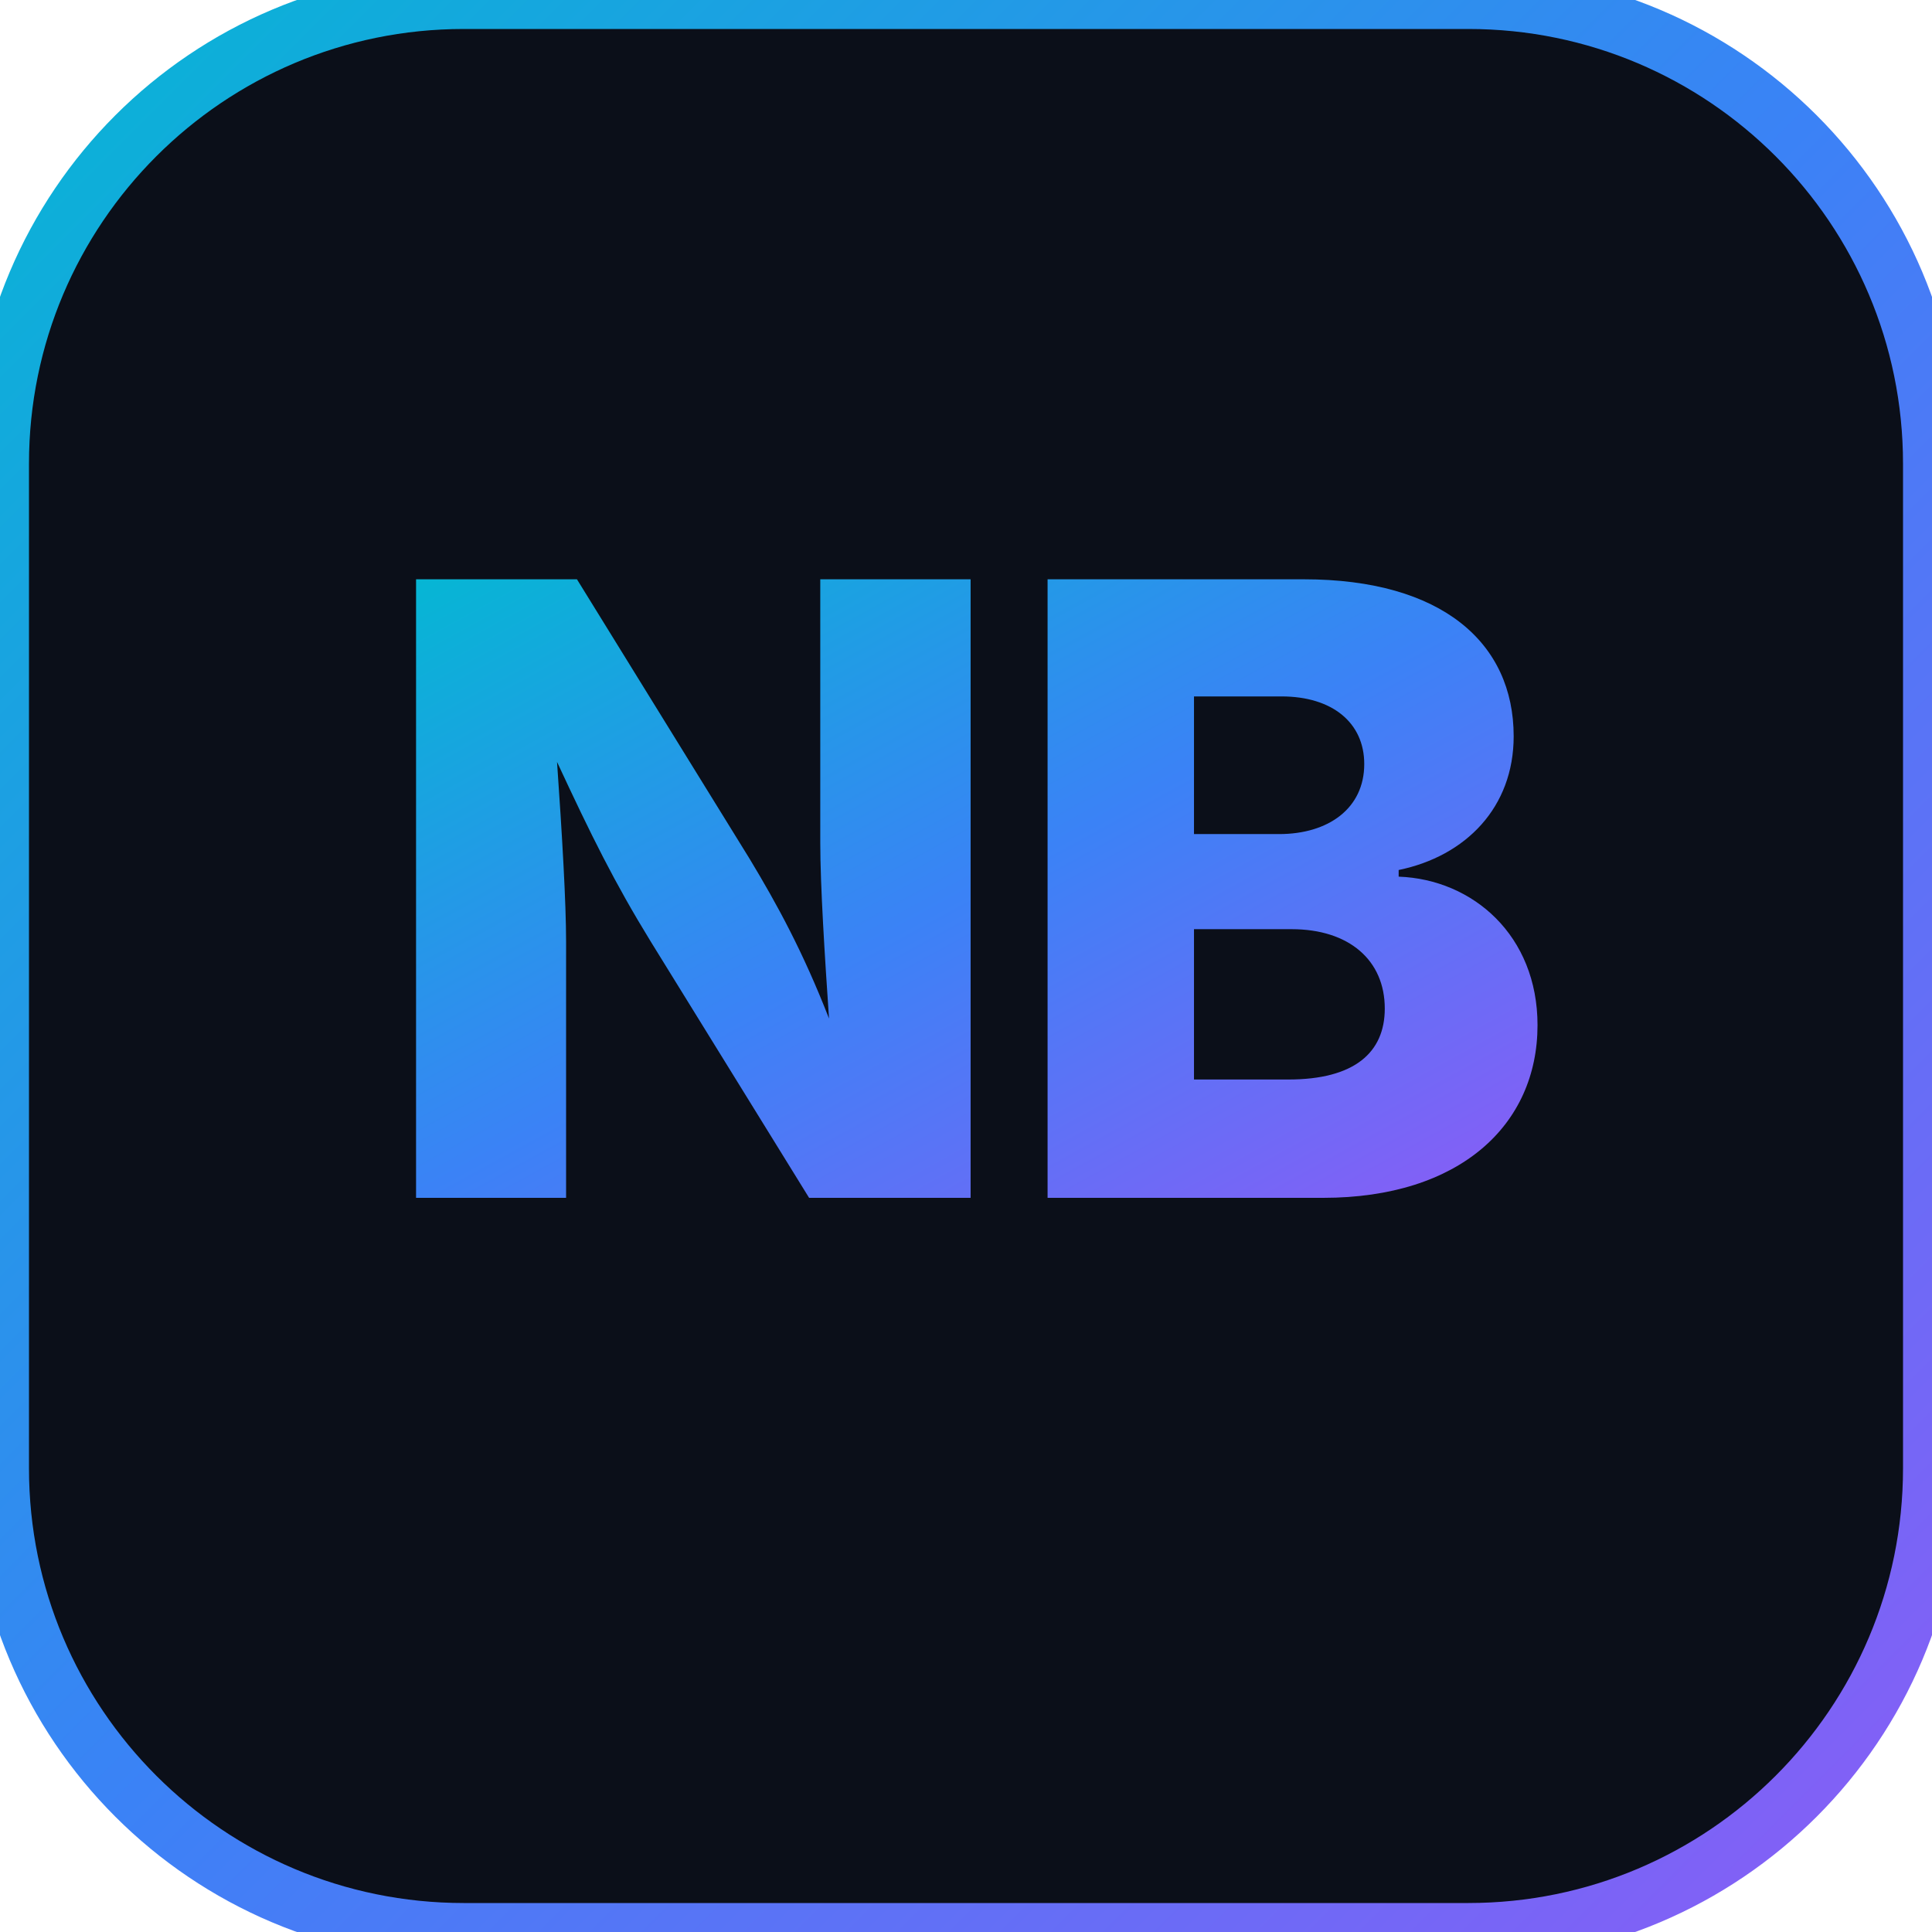
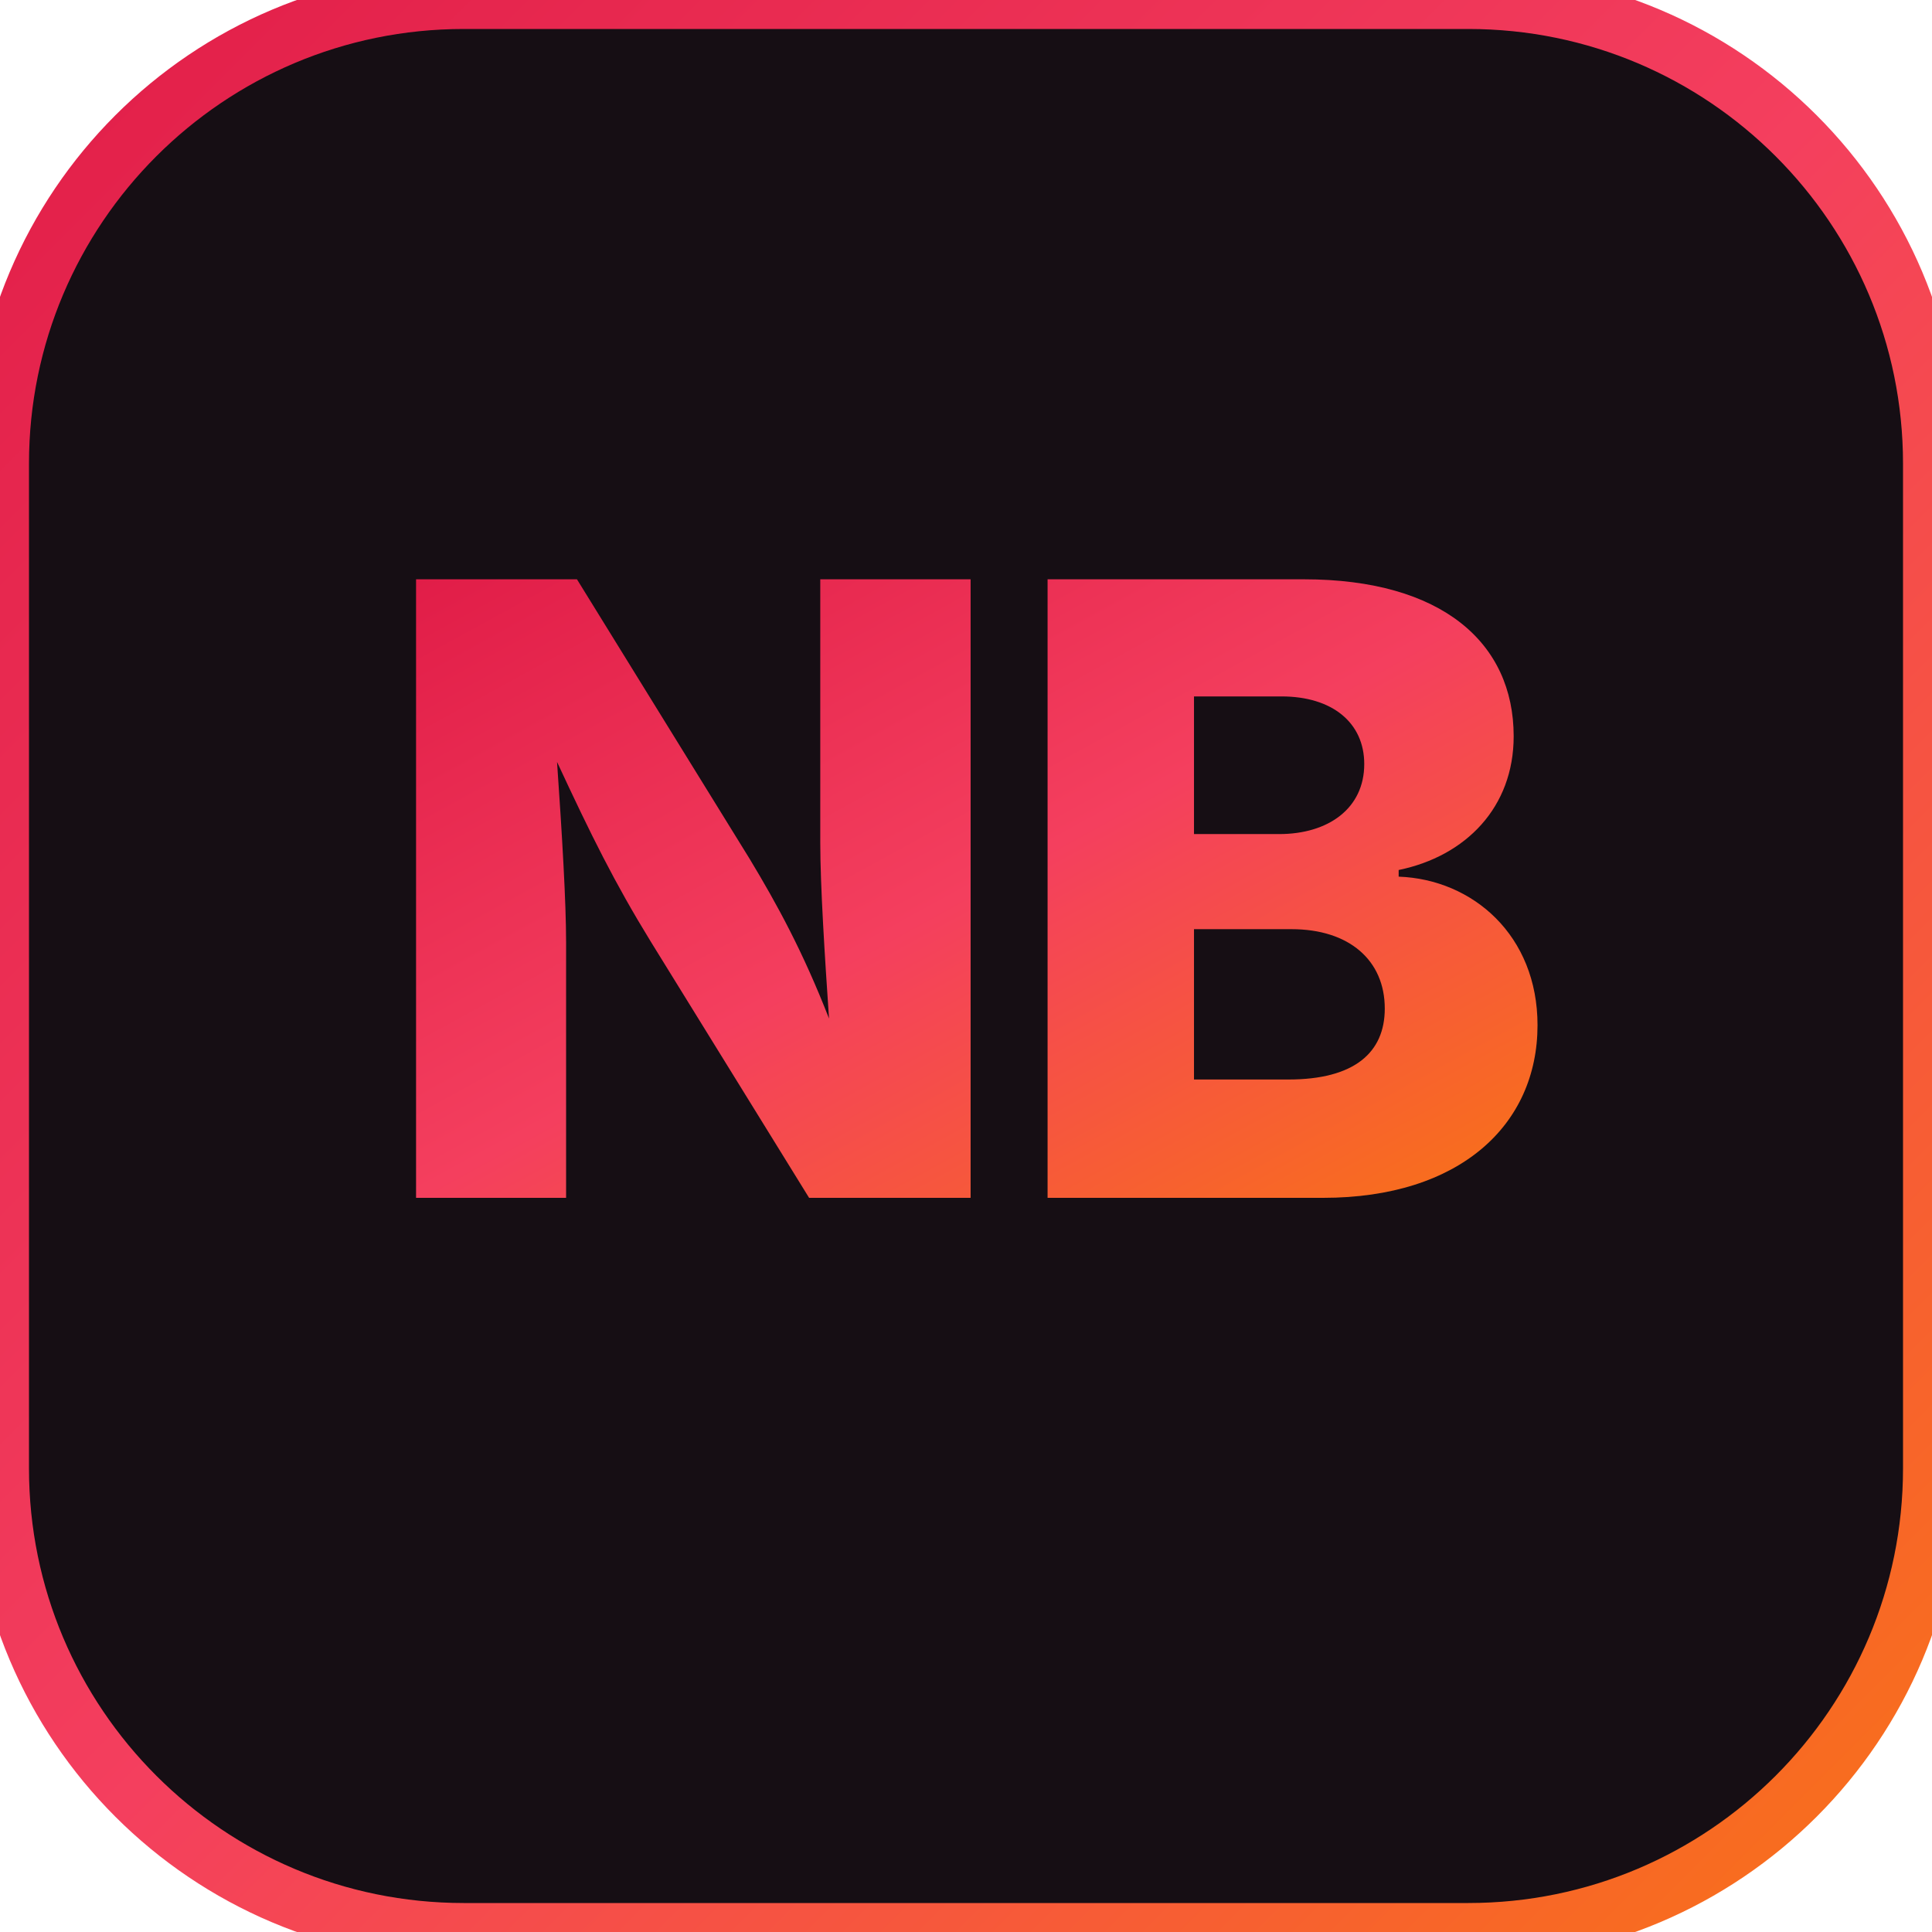
<svg xmlns="http://www.w3.org/2000/svg" viewBox="0 0 100 100">
  <defs>
    <linearGradient id="nbGrad" x1="0%" y1="0%" x2="100%" y2="100%">
-       <stop offset="0%" stop-color="#06b6d4" />
-       <stop offset="50%" stop-color="#3b82f6" />
-       <stop offset="100%" stop-color="#8b5cf6" />
+       <stop offset="0%" stop-color="#e11d48" />
+       <stop offset="50%" stop-color="#f43f5e" />
+       <stop offset="100%" stop-color="#f97316" />
    </linearGradient>
    <filter id="glow" x="-20%" y="-20%" width="140%" height="140%">
      <feGaussianBlur stdDeviation="3" result="blur" />
      <feComposite in="SourceGraphic" in2="blur" operator="over" />
    </filter>
  </defs>
-   <rect width="100" height="100" rx="24" fill="#0b0f19" stroke="url(#nbGrad)" stroke-width="3" />
+   <rect width="100" height="100" rx="24" fill="#160e14" stroke="url(#nbGrad)" stroke-width="3" />
  <text x="50" y="62" font-family="'Plus Jakarta Sans', system-ui, -apple-system, sans-serif" font-weight="800" font-size="44" fill="url(#nbGrad)" text-anchor="middle" letter-spacing="-1">NB</text>
</svg>
